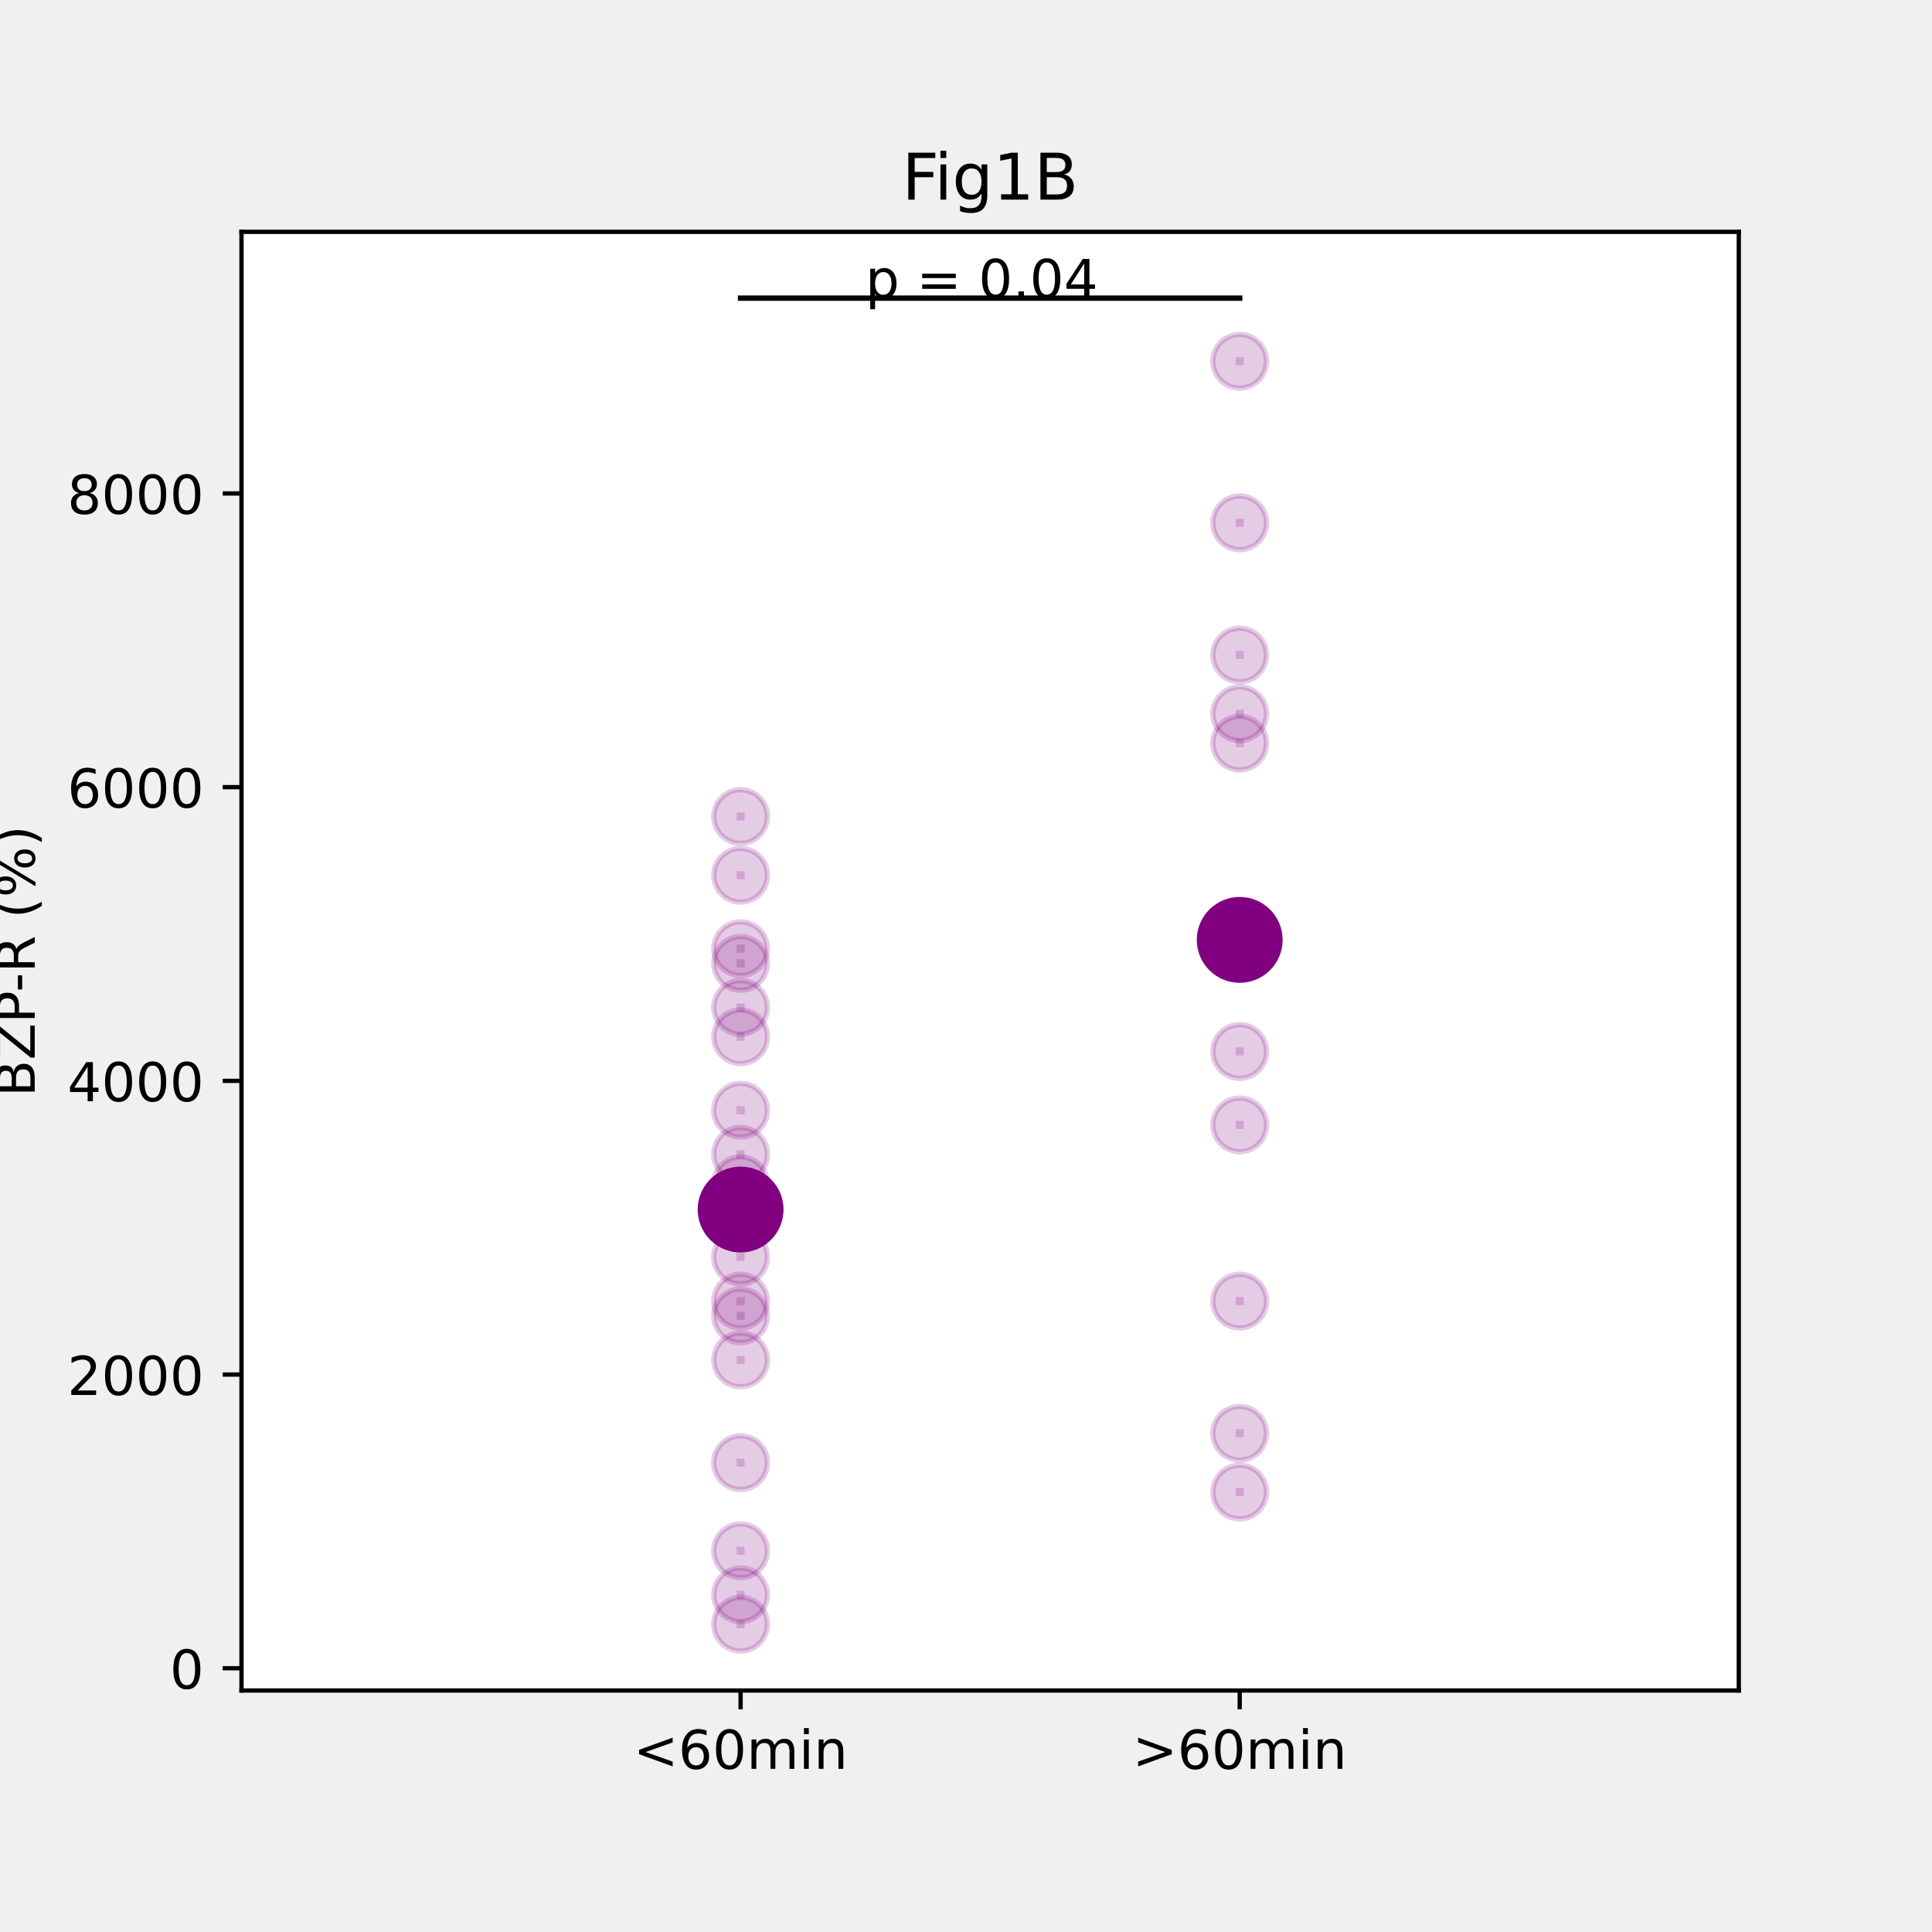
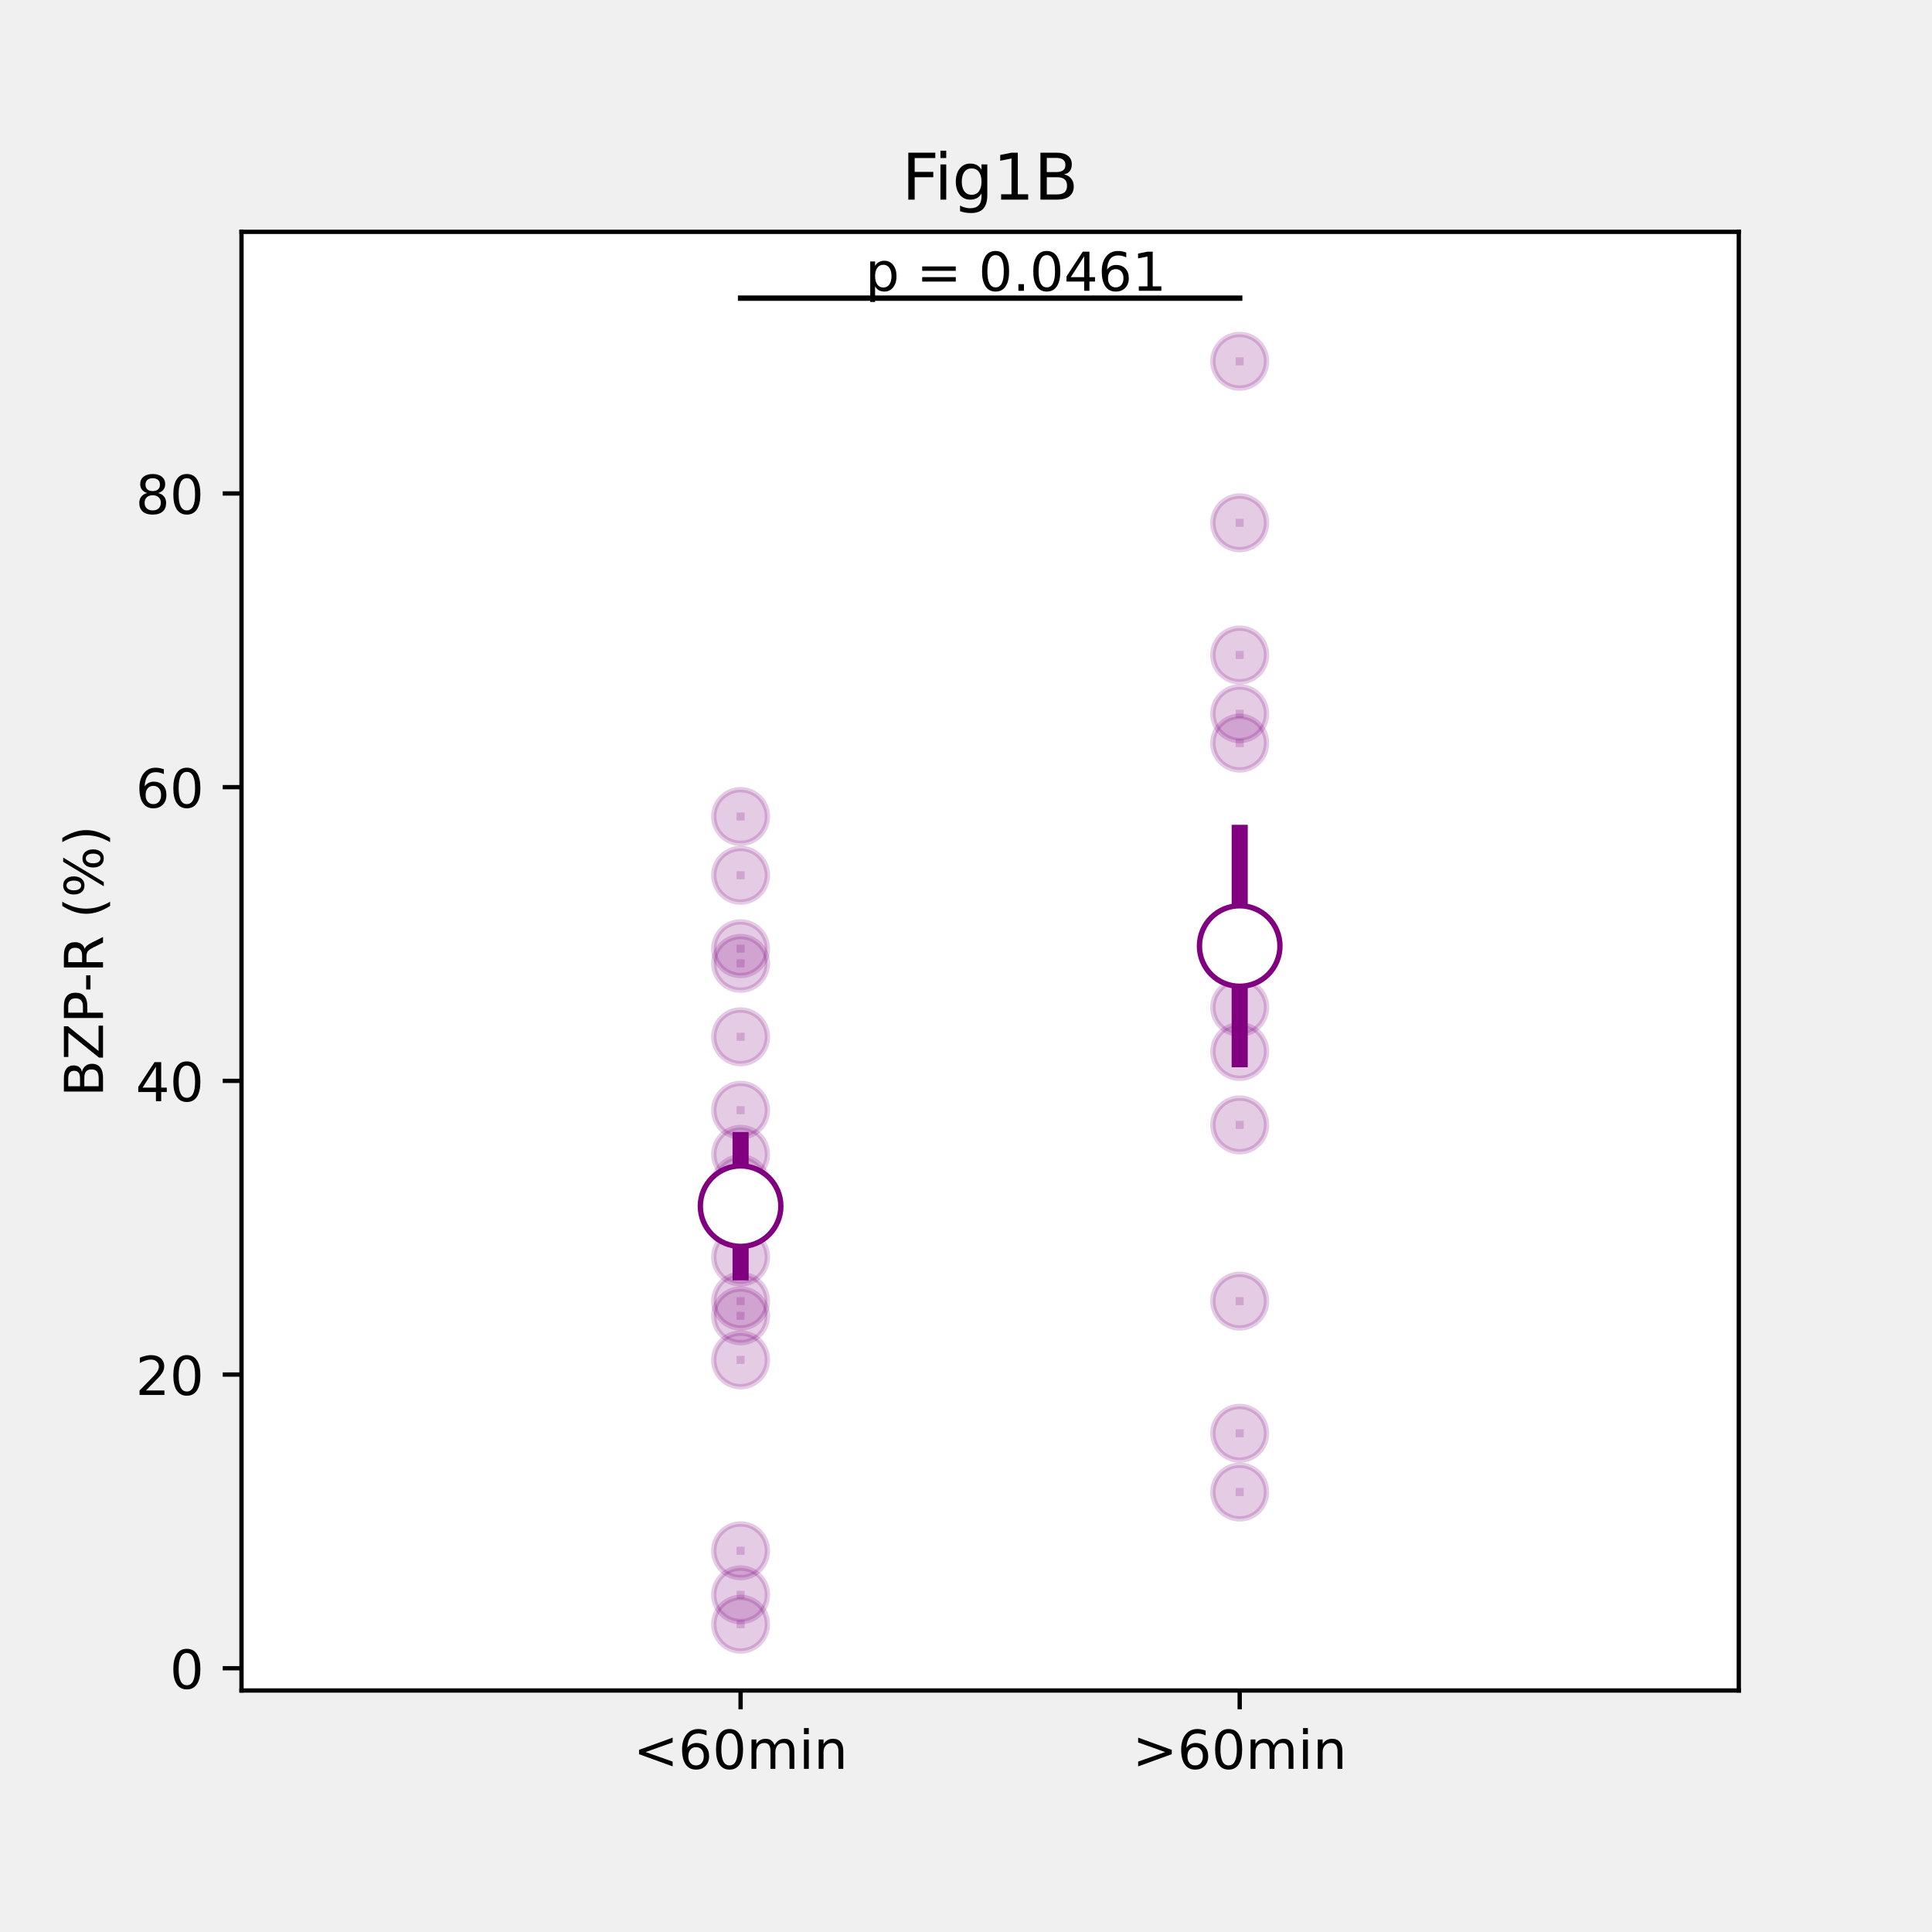
<svg xmlns="http://www.w3.org/2000/svg" xmlns:xlink="http://www.w3.org/1999/xlink" height="360pt" version="1.1" viewBox="0 0 360 360" width="360pt">
  <defs>
    <style type="text/css">*{stroke-linecap:butt;stroke-linejoin:round;}</style>
  </defs>
  <g id="figure_1">
    <g id="patch_1">
      <path d="M 0 360  L 360 360  L 360 0  L 0 0  z " style="fill:none;" />
    </g>
    <g id="axes_1">
      <g id="patch_2">
        <path d="M 45 315  L 324 315  L 324 43.2  L 45 43.2  z " style="fill:#ffffff;" />
      </g>
      <g id="matplotlib.axis_1">
        <g id="xtick_1">
          <g id="line2d_1">
            <defs>
-               <path d="M 0 0  L 0 3.5  " id="m03940501b2" style="stroke:#000000;stroke-width:0.8;" />
+               <path d="M 0 0  L 0 3.5  " id="me76a0a1911" style="stroke:#000000;stroke-width:0.8;" />
            </defs>
            <g>
-               <use style="stroke:#000000;stroke-width:0.8;" x="138" xlink:href="#m03940501b2" y="315" />
+               <use style="stroke:#000000;stroke-width:0.8;" x="138" xlink:href="#me76a0a1911" y="315" />
            </g>
          </g>
          <g id="text_1">
            <g transform="translate(118.0195 329.5984)scale(0.1 -0.1)">
              <defs>
                <path d="M 4684 3150  L 1459 2003  L 4684 863  L 4684 294  L 678 1747  L 678 2266  L 4684 3719  L 4684 3150  z " id="DejaVuSans-3c" transform="scale(0.015625)" />
                <path d="M 2113 2584  Q 1688 2584 1439 2293  Q 1191 2003 1191 1497  Q 1191 994 1439 701  Q 1688 409 2113 409  Q 2538 409 2786 701  Q 3034 994 3034 1497  Q 3034 2003 2786 2293  Q 2538 2584 2113 2584  z M 3366 4563  L 3366 3988  Q 3128 4100 2886 4159  Q 2644 4219 2406 4219  Q 1781 4219 1451 3797  Q 1122 3375 1075 2522  Q 1259 2794 1537 2939  Q 1816 3084 2150 3084  Q 2853 3084 3261 2657  Q 3669 2231 3669 1497  Q 3669 778 3244 343  Q 2819 -91 2113 -91  Q 1303 -91 875 529  Q 447 1150 447 2328  Q 447 3434 972 4092  Q 1497 4750 2381 4750  Q 2619 4750 2861 4703  Q 3103 4656 3366 4563  z " id="DejaVuSans-36" transform="scale(0.015625)" />
                <path d="M 2034 4250  Q 1547 4250 1301 3770  Q 1056 3291 1056 2328  Q 1056 1369 1301 889  Q 1547 409 2034 409  Q 2525 409 2770 889  Q 3016 1369 3016 2328  Q 3016 3291 2770 3770  Q 2525 4250 2034 4250  z M 2034 4750  Q 2819 4750 3233 4129  Q 3647 3509 3647 2328  Q 3647 1150 3233 529  Q 2819 -91 2034 -91  Q 1250 -91 836 529  Q 422 1150 422 2328  Q 422 3509 836 4129  Q 1250 4750 2034 4750  z " id="DejaVuSans-30" transform="scale(0.015625)" />
                <path d="M 3328 2828  Q 3544 3216 3844 3400  Q 4144 3584 4550 3584  Q 5097 3584 5394 3201  Q 5691 2819 5691 2113  L 5691 0  L 5113 0  L 5113 2094  Q 5113 2597 4934 2840  Q 4756 3084 4391 3084  Q 3944 3084 3684 2787  Q 3425 2491 3425 1978  L 3425 0  L 2847 0  L 2847 2094  Q 2847 2600 2669 2842  Q 2491 3084 2119 3084  Q 1678 3084 1418 2786  Q 1159 2488 1159 1978  L 1159 0  L 581 0  L 581 3500  L 1159 3500  L 1159 2956  Q 1356 3278 1631 3431  Q 1906 3584 2284 3584  Q 2666 3584 2933 3390  Q 3200 3197 3328 2828  z " id="DejaVuSans-6d" transform="scale(0.015625)" />
                <path d="M 603 3500  L 1178 3500  L 1178 0  L 603 0  L 603 3500  z M 603 4863  L 1178 4863  L 1178 4134  L 603 4134  L 603 4863  z " id="DejaVuSans-69" transform="scale(0.015625)" />
                <path d="M 3513 2113  L 3513 0  L 2938 0  L 2938 2094  Q 2938 2591 2744 2837  Q 2550 3084 2163 3084  Q 1697 3084 1428 2787  Q 1159 2491 1159 1978  L 1159 0  L 581 0  L 581 3500  L 1159 3500  L 1159 2956  Q 1366 3272 1645 3428  Q 1925 3584 2291 3584  Q 2894 3584 3203 3211  Q 3513 2838 3513 2113  z " id="DejaVuSans-6e" transform="scale(0.015625)" />
              </defs>
              <use xlink:href="#DejaVuSans-3c" />
              <use x="83.789" xlink:href="#DejaVuSans-36" />
              <use x="147.412" xlink:href="#DejaVuSans-30" />
              <use x="211.035" xlink:href="#DejaVuSans-6d" />
              <use x="308.447" xlink:href="#DejaVuSans-69" />
              <use x="336.23" xlink:href="#DejaVuSans-6e" />
            </g>
          </g>
        </g>
        <g id="xtick_2">
          <g id="line2d_2">
            <g>
-               <use style="stroke:#000000;stroke-width:0.8;" x="231" xlink:href="#m03940501b2" y="315" />
+               <use style="stroke:#000000;stroke-width:0.8;" x="231" xlink:href="#me76a0a1911" y="315" />
            </g>
          </g>
          <g id="text_2">
            <g transform="translate(211.0195 329.5984)scale(0.1 -0.1)">
              <defs>
                <path d="M 678 3150  L 678 3719  L 4684 2266  L 4684 1747  L 678 294  L 678 863  L 3897 2003  L 678 3150  z " id="DejaVuSans-3e" transform="scale(0.015625)" />
              </defs>
              <use xlink:href="#DejaVuSans-3e" />
              <use x="83.789" xlink:href="#DejaVuSans-36" />
              <use x="147.412" xlink:href="#DejaVuSans-30" />
              <use x="211.035" xlink:href="#DejaVuSans-6d" />
              <use x="308.447" xlink:href="#DejaVuSans-69" />
              <use x="336.23" xlink:href="#DejaVuSans-6e" />
            </g>
          </g>
        </g>
      </g>
      <g id="matplotlib.axis_2">
        <g id="ytick_1">
          <g id="line2d_3">
            <defs>
-               <path d="M 0 0  L -3.5 0  " id="m032f481668" style="stroke:#000000;stroke-width:0.8;" />
+               <path d="M 0 0  L -3.5 0  " id="m76a8415fa6" style="stroke:#000000;stroke-width:0.8;" />
            </defs>
            <g>
-               <use style="stroke:#000000;stroke-width:0.8;" x="45" xlink:href="#m032f481668" y="310.854" />
+               <use style="stroke:#000000;stroke-width:0.8;" x="45" xlink:href="#m76a8415fa6" y="310.854" />
            </g>
          </g>
          <g id="text_3">
            <g transform="translate(31.6375 314.6537)scale(0.1 -0.1)">
              <use xlink:href="#DejaVuSans-30" />
            </g>
          </g>
        </g>
        <g id="ytick_2">
          <g id="line2d_4">
            <g>
-               <use style="stroke:#000000;stroke-width:0.8;" x="45" xlink:href="#m032f481668" y="256.128" />
+               <use style="stroke:#000000;stroke-width:0.8;" x="45" xlink:href="#m76a8415fa6" y="256.128" />
            </g>
          </g>
          <g id="text_4">
-             <g transform="translate(12.55 259.927)scale(0.1 -0.1)">
+             <g transform="translate(25.275 259.927)scale(0.1 -0.1)">
              <defs>
                <path d="M 1228 531  L 3431 531  L 3431 0  L 469 0  L 469 531  Q 828 903 1448 1529  Q 2069 2156 2228 2338  Q 2531 2678 2651 2914  Q 2772 3150 2772 3378  Q 2772 3750 2511 3984  Q 2250 4219 1831 4219  Q 1534 4219 1204 4116  Q 875 4013 500 3803  L 500 4441  Q 881 4594 1212 4672  Q 1544 4750 1819 4750  Q 2544 4750 2975 4387  Q 3406 4025 3406 3419  Q 3406 3131 3298 2873  Q 3191 2616 2906 2266  Q 2828 2175 2409 1742  Q 1991 1309 1228 531  z " id="DejaVuSans-32" transform="scale(0.015625)" />
              </defs>
              <use xlink:href="#DejaVuSans-32" />
              <use x="63.623" xlink:href="#DejaVuSans-30" />
-               <use x="127.246" xlink:href="#DejaVuSans-30" />
-               <use x="190.869" xlink:href="#DejaVuSans-30" />
            </g>
          </g>
        </g>
        <g id="ytick_3">
          <g id="line2d_5">
            <g>
-               <use style="stroke:#000000;stroke-width:0.8;" x="45" xlink:href="#m032f481668" y="201.401" />
+               <use style="stroke:#000000;stroke-width:0.8;" x="45" xlink:href="#m76a8415fa6" y="201.401" />
            </g>
          </g>
          <g id="text_5">
-             <g transform="translate(12.55 205.2003)scale(0.1 -0.1)">
+             <g transform="translate(25.275 205.2003)scale(0.1 -0.1)">
              <defs>
                <path d="M 2419 4116  L 825 1625  L 2419 1625  L 2419 4116  z M 2253 4666  L 3047 4666  L 3047 1625  L 3713 1625  L 3713 1100  L 3047 1100  L 3047 0  L 2419 0  L 2419 1100  L 313 1100  L 313 1709  L 2253 4666  z " id="DejaVuSans-34" transform="scale(0.015625)" />
              </defs>
              <use xlink:href="#DejaVuSans-34" />
              <use x="63.623" xlink:href="#DejaVuSans-30" />
-               <use x="127.246" xlink:href="#DejaVuSans-30" />
-               <use x="190.869" xlink:href="#DejaVuSans-30" />
            </g>
          </g>
        </g>
        <g id="ytick_4">
          <g id="line2d_6">
            <g>
-               <use style="stroke:#000000;stroke-width:0.8;" x="45" xlink:href="#m032f481668" y="146.674" />
+               <use style="stroke:#000000;stroke-width:0.8;" x="45" xlink:href="#m76a8415fa6" y="146.674" />
            </g>
          </g>
          <g id="text_6">
-             <g transform="translate(12.55 150.4737)scale(0.1 -0.1)">
+             <g transform="translate(25.275 150.4737)scale(0.1 -0.1)">
              <use xlink:href="#DejaVuSans-36" />
              <use x="63.623" xlink:href="#DejaVuSans-30" />
-               <use x="127.246" xlink:href="#DejaVuSans-30" />
-               <use x="190.869" xlink:href="#DejaVuSans-30" />
            </g>
          </g>
        </g>
        <g id="ytick_5">
          <g id="line2d_7">
            <g>
-               <use style="stroke:#000000;stroke-width:0.8;" x="45" xlink:href="#m032f481668" y="91.948" />
+               <use style="stroke:#000000;stroke-width:0.8;" x="45" xlink:href="#m76a8415fa6" y="91.948" />
            </g>
          </g>
          <g id="text_7">
-             <g transform="translate(12.55 95.747)scale(0.1 -0.1)">
+             <g transform="translate(25.275 95.747)scale(0.1 -0.1)">
              <defs>
                <path d="M 2034 2216  Q 1584 2216 1326 1975  Q 1069 1734 1069 1313  Q 1069 891 1326 650  Q 1584 409 2034 409  Q 2484 409 2743 651  Q 3003 894 3003 1313  Q 3003 1734 2745 1975  Q 2488 2216 2034 2216  z M 1403 2484  Q 997 2584 770 2862  Q 544 3141 544 3541  Q 544 4100 942 4425  Q 1341 4750 2034 4750  Q 2731 4750 3128 4425  Q 3525 4100 3525 3541  Q 3525 3141 3298 2862  Q 3072 2584 2669 2484  Q 3125 2378 3379 2068  Q 3634 1759 3634 1313  Q 3634 634 3220 271  Q 2806 -91 2034 -91  Q 1263 -91 848 271  Q 434 634 434 1313  Q 434 1759 690 2068  Q 947 2378 1403 2484  z M 1172 3481  Q 1172 3119 1398 2916  Q 1625 2713 2034 2713  Q 2441 2713 2670 2916  Q 2900 3119 2900 3481  Q 2900 3844 2670 4047  Q 2441 4250 2034 4250  Q 1625 4250 1398 4047  Q 1172 3844 1172 3481  z " id="DejaVuSans-38" transform="scale(0.015625)" />
              </defs>
              <use xlink:href="#DejaVuSans-38" />
              <use x="63.623" xlink:href="#DejaVuSans-30" />
-               <use x="127.246" xlink:href="#DejaVuSans-30" />
-               <use x="190.869" xlink:href="#DejaVuSans-30" />
            </g>
          </g>
        </g>
        <g id="text_8">
-           <g transform="translate(6.470312 204.3773)rotate(-90)scale(0.1 -0.1)">
+           <g transform="translate(19.19531 204.3773)rotate(-90)scale(0.1 -0.1)">
            <defs>
              <path d="M 1259 2228  L 1259 519  L 2272 519  Q 2781 519 3026 730  Q 3272 941 3272 1375  Q 3272 1813 3026 2020  Q 2781 2228 2272 2228  L 1259 2228  z M 1259 4147  L 1259 2741  L 2194 2741  Q 2656 2741 2882 2914  Q 3109 3088 3109 3444  Q 3109 3797 2882 3972  Q 2656 4147 2194 4147  L 1259 4147  z M 628 4666  L 2241 4666  Q 2963 4666 3353 4366  Q 3744 4066 3744 3513  Q 3744 3084 3544 2831  Q 3344 2578 2956 2516  Q 3422 2416 3680 2098  Q 3938 1781 3938 1306  Q 3938 681 3513 340  Q 3088 0 2303 0  L 628 0  L 628 4666  z " id="DejaVuSans-42" transform="scale(0.015625)" />
              <path d="M 359 4666  L 4025 4666  L 4025 4184  L 1075 531  L 4097 531  L 4097 0  L 288 0  L 288 481  L 3238 4134  L 359 4134  L 359 4666  z " id="DejaVuSans-5a" transform="scale(0.015625)" />
              <path d="M 1259 4147  L 1259 2394  L 2053 2394  Q 2494 2394 2734 2622  Q 2975 2850 2975 3272  Q 2975 3691 2734 3919  Q 2494 4147 2053 4147  L 1259 4147  z M 628 4666  L 2053 4666  Q 2838 4666 3239 4311  Q 3641 3956 3641 3272  Q 3641 2581 3239 2228  Q 2838 1875 2053 1875  L 1259 1875  L 1259 0  L 628 0  L 628 4666  z " id="DejaVuSans-50" transform="scale(0.015625)" />
              <path d="M 313 2009  L 1997 2009  L 1997 1497  L 313 1497  L 313 2009  z " id="DejaVuSans-2d" transform="scale(0.015625)" />
              <path d="M 2841 2188  Q 3044 2119 3236 1894  Q 3428 1669 3622 1275  L 4263 0  L 3584 0  L 2988 1197  Q 2756 1666 2539 1819  Q 2322 1972 1947 1972  L 1259 1972  L 1259 0  L 628 0  L 628 4666  L 2053 4666  Q 2853 4666 3247 4331  Q 3641 3997 3641 3322  Q 3641 2881 3436 2590  Q 3231 2300 2841 2188  z M 1259 4147  L 1259 2491  L 2053 2491  Q 2509 2491 2742 2702  Q 2975 2913 2975 3322  Q 2975 3731 2742 3939  Q 2509 4147 2053 4147  L 1259 4147  z " id="DejaVuSans-52" transform="scale(0.015625)" />
              <path id="DejaVuSans-20" transform="scale(0.015625)" />
              <path d="M 1984 4856  Q 1566 4138 1362 3434  Q 1159 2731 1159 2009  Q 1159 1288 1364 580  Q 1569 -128 1984 -844  L 1484 -844  Q 1016 -109 783 600  Q 550 1309 550 2009  Q 550 2706 781 3412  Q 1013 4119 1484 4856  L 1984 4856  z " id="DejaVuSans-28" transform="scale(0.015625)" />
              <path d="M 4653 2053  Q 4381 2053 4226 1822  Q 4072 1591 4072 1178  Q 4072 772 4226 539  Q 4381 306 4653 306  Q 4919 306 5073 539  Q 5228 772 5228 1178  Q 5228 1588 5073 1820  Q 4919 2053 4653 2053  z M 4653 2450  Q 5147 2450 5437 2106  Q 5728 1763 5728 1178  Q 5728 594 5436 251  Q 5144 -91 4653 -91  Q 4153 -91 3862 251  Q 3572 594 3572 1178  Q 3572 1766 3864 2108  Q 4156 2450 4653 2450  z M 1428 4353  Q 1159 4353 1004 4120  Q 850 3888 850 3481  Q 850 3069 1003 2837  Q 1156 2606 1428 2606  Q 1700 2606 1854 2837  Q 2009 3069 2009 3481  Q 2009 3884 1853 4118  Q 1697 4353 1428 4353  z M 4250 4750  L 4750 4750  L 1831 -91  L 1331 -91  L 4250 4750  z M 1428 4750  Q 1922 4750 2215 4408  Q 2509 4066 2509 3481  Q 2509 2891 2217 2550  Q 1925 2209 1428 2209  Q 931 2209 642 2551  Q 353 2894 353 3481  Q 353 4063 643 4406  Q 934 4750 1428 4750  z " id="DejaVuSans-25" transform="scale(0.015625)" />
              <path d="M 513 4856  L 1013 4856  Q 1481 4119 1714 3412  Q 1947 2706 1947 2009  Q 1947 1309 1714 600  Q 1481 -109 1013 -844  L 513 -844  Q 928 -128 1133 580  Q 1338 1288 1338 2009  Q 1338 2731 1133 3434  Q 928 4138 513 4856  z " id="DejaVuSans-29" transform="scale(0.015625)" />
            </defs>
            <use xlink:href="#DejaVuSans-42" />
            <use x="68.604" xlink:href="#DejaVuSans-5a" />
            <use x="137.109" xlink:href="#DejaVuSans-50" />
            <use x="195.162" xlink:href="#DejaVuSans-2d" />
            <use x="231.246" xlink:href="#DejaVuSans-52" />
            <use x="300.729" xlink:href="#DejaVuSans-20" />
            <use x="332.516" xlink:href="#DejaVuSans-28" />
            <use x="371.529" xlink:href="#DejaVuSans-25" />
            <use x="466.549" xlink:href="#DejaVuSans-29" />
          </g>
        </g>
      </g>
      <g id="line2d_8">
-         <path clip-path="url(#p5ac09c4c71)" d="M 138 179.51  " style="fill:none;stroke:#800080;stroke-linecap:square;stroke-opacity:0.2;stroke-width:1.5;" />
+         <path clip-path="url(#p8885d9c5eb)" d="M 138 179.51  " style="fill:none;stroke:#800080;stroke-linecap:square;stroke-opacity:0.2;stroke-width:1.5;" />
        <defs>
-           <path d="M 0 5  C 1.326 5 2.598 4.473 3.536 3.536  C 4.473 2.598 5 1.326 5 0  C 5 -1.326 4.473 -2.598 3.536 -3.536  C 2.598 -4.473 1.326 -5 0 -5  C -1.326 -5 -2.598 -4.473 -3.536 -3.536  C -4.473 -2.598 -5 -1.326 -5 0  C -5 1.326 -4.473 2.598 -3.536 3.536  C -2.598 4.473 -1.326 5 0 5  z " id="m188988a88e" style="stroke:#800080;stroke-opacity:0.2;" />
+           <path d="M 0 5  C 1.326 5 2.598 4.473 3.536 3.536  C 4.473 2.598 5 1.326 5 0  C 5 -1.326 4.473 -2.598 3.536 -3.536  C 2.598 -4.473 1.326 -5 0 -5  C -1.326 -5 -2.598 -4.473 -3.536 -3.536  C -4.473 -2.598 -5 -1.326 -5 0  C -5 1.326 -4.473 2.598 -3.536 3.536  C -2.598 4.473 -1.326 5 0 5  z " id="m4eb7e1f169" style="stroke:#800080;stroke-opacity:0.2;" />
        </defs>
-         <g clip-path="url(#p5ac09c4c71)">
-           <use style="fill:#800080;fill-opacity:0.2;stroke:#800080;stroke-opacity:0.2;" x="138" xlink:href="#m188988a88e" y="179.51" />
+         <g clip-path="url(#p8885d9c5eb)">
+           <use style="fill:#800080;fill-opacity:0.2;stroke:#800080;stroke-opacity:0.2;" x="138" xlink:href="#m4eb7e1f169" y="179.51" />
        </g>
      </g>
      <g id="line2d_9">
-         <path clip-path="url(#p5ac09c4c71)" d="M 138 234.237  " style="fill:none;stroke:#800080;stroke-linecap:square;stroke-opacity:0.2;stroke-width:1.5;" />
-         <g clip-path="url(#p5ac09c4c71)">
-           <use style="fill:#800080;fill-opacity:0.2;stroke:#800080;stroke-opacity:0.2;" x="138" xlink:href="#m188988a88e" y="234.237" />
+         <path clip-path="url(#p8885d9c5eb)" d="M 138 234.237  " style="fill:none;stroke:#800080;stroke-linecap:square;stroke-opacity:0.2;stroke-width:1.5;" />
+         <g clip-path="url(#p8885d9c5eb)">
+           <use style="fill:#800080;fill-opacity:0.2;stroke:#800080;stroke-opacity:0.2;" x="138" xlink:href="#m4eb7e1f169" y="234.237" />
        </g>
      </g>
      <g id="line2d_10">
-         <path clip-path="url(#p5ac09c4c71)" d="M 138 302.645  " style="fill:none;stroke:#800080;stroke-linecap:square;stroke-opacity:0.2;stroke-width:1.5;" />
-         <g clip-path="url(#p5ac09c4c71)">
-           <use style="fill:#800080;fill-opacity:0.2;stroke:#800080;stroke-opacity:0.2;" x="138" xlink:href="#m188988a88e" y="302.645" />
+         <path clip-path="url(#p8885d9c5eb)" d="M 138 302.645  " style="fill:none;stroke:#800080;stroke-linecap:square;stroke-opacity:0.2;stroke-width:1.5;" />
+         <g clip-path="url(#p8885d9c5eb)">
+           <use style="fill:#800080;fill-opacity:0.2;stroke:#800080;stroke-opacity:0.2;" x="138" xlink:href="#m4eb7e1f169" y="302.645" />
        </g>
      </g>
      <g id="line2d_11">
-         <path clip-path="url(#p5ac09c4c71)" d="M 138 193.192  " style="fill:none;stroke:#800080;stroke-linecap:square;stroke-opacity:0.2;stroke-width:1.5;" />
-         <g clip-path="url(#p5ac09c4c71)">
-           <use style="fill:#800080;fill-opacity:0.2;stroke:#800080;stroke-opacity:0.2;" x="138" xlink:href="#m188988a88e" y="193.192" />
+         <path clip-path="url(#p8885d9c5eb)" d="M 138 193.192  " style="fill:none;stroke:#800080;stroke-linecap:square;stroke-opacity:0.2;stroke-width:1.5;" />
+         <g clip-path="url(#p8885d9c5eb)">
+           <use style="fill:#800080;fill-opacity:0.2;stroke:#800080;stroke-opacity:0.2;" x="138" xlink:href="#m4eb7e1f169" y="193.192" />
        </g>
      </g>
      <g id="line2d_12">
-         <path clip-path="url(#p5ac09c4c71)" d="M 138 163.092  " style="fill:none;stroke:#800080;stroke-linecap:square;stroke-opacity:0.2;stroke-width:1.5;" />
-         <g clip-path="url(#p5ac09c4c71)">
-           <use style="fill:#800080;fill-opacity:0.2;stroke:#800080;stroke-opacity:0.2;" x="138" xlink:href="#m188988a88e" y="163.092" />
+         <path clip-path="url(#p8885d9c5eb)" d="M 138 163.092  " style="fill:none;stroke:#800080;stroke-linecap:square;stroke-opacity:0.2;stroke-width:1.5;" />
+         <g clip-path="url(#p8885d9c5eb)">
+           <use style="fill:#800080;fill-opacity:0.2;stroke:#800080;stroke-opacity:0.2;" x="138" xlink:href="#m4eb7e1f169" y="163.092" />
        </g>
      </g>
      <g id="line2d_13">
-         <path clip-path="url(#p5ac09c4c71)" d="M 138 245.182  " style="fill:none;stroke:#800080;stroke-linecap:square;stroke-opacity:0.2;stroke-width:1.5;" />
-         <g clip-path="url(#p5ac09c4c71)">
-           <use style="fill:#800080;fill-opacity:0.2;stroke:#800080;stroke-opacity:0.2;" x="138" xlink:href="#m188988a88e" y="245.182" />
+         <path clip-path="url(#p8885d9c5eb)" d="M 138 245.182  " style="fill:none;stroke:#800080;stroke-linecap:square;stroke-opacity:0.2;stroke-width:1.5;" />
+         <g clip-path="url(#p8885d9c5eb)">
+           <use style="fill:#800080;fill-opacity:0.2;stroke:#800080;stroke-opacity:0.2;" x="138" xlink:href="#m4eb7e1f169" y="245.182" />
        </g>
      </g>
      <g id="line2d_14">
-         <path clip-path="url(#p5ac09c4c71)" d="M 138 272.546  " style="fill:none;stroke:#800080;stroke-linecap:square;stroke-opacity:0.2;stroke-width:1.5;" />
-         <g clip-path="url(#p5ac09c4c71)">
-           <use style="fill:#800080;fill-opacity:0.2;stroke:#800080;stroke-opacity:0.2;" x="138" xlink:href="#m188988a88e" y="272.546" />
+         <path clip-path="url(#p8885d9c5eb)" d="M 138 206.874  " style="fill:none;stroke:#800080;stroke-linecap:square;stroke-opacity:0.2;stroke-width:1.5;" />
+         <g clip-path="url(#p8885d9c5eb)">
+           <use style="fill:#800080;fill-opacity:0.2;stroke:#800080;stroke-opacity:0.2;" x="138" xlink:href="#m4eb7e1f169" y="206.874" />
        </g>
      </g>
      <g id="line2d_15">
-         <path clip-path="url(#p5ac09c4c71)" d="M 138 206.874  " style="fill:none;stroke:#800080;stroke-linecap:square;stroke-opacity:0.2;stroke-width:1.5;" />
-         <g clip-path="url(#p5ac09c4c71)">
-           <use style="fill:#800080;fill-opacity:0.2;stroke:#800080;stroke-opacity:0.2;" x="138" xlink:href="#m188988a88e" y="206.874" />
+         <path clip-path="url(#p8885d9c5eb)" d="M 138 215.083  " style="fill:none;stroke:#800080;stroke-linecap:square;stroke-opacity:0.2;stroke-width:1.5;" />
+         <g clip-path="url(#p8885d9c5eb)">
+           <use style="fill:#800080;fill-opacity:0.2;stroke:#800080;stroke-opacity:0.2;" x="138" xlink:href="#m4eb7e1f169" y="215.083" />
        </g>
      </g>
      <g id="line2d_16">
-         <path clip-path="url(#p5ac09c4c71)" d="M 138 215.083  " style="fill:none;stroke:#800080;stroke-linecap:square;stroke-opacity:0.2;stroke-width:1.5;" />
-         <g clip-path="url(#p5ac09c4c71)">
-           <use style="fill:#800080;fill-opacity:0.2;stroke:#800080;stroke-opacity:0.2;" x="138" xlink:href="#m188988a88e" y="215.083" />
+         <path clip-path="url(#p8885d9c5eb)" d="M 138 152.147  " style="fill:none;stroke:#800080;stroke-linecap:square;stroke-opacity:0.2;stroke-width:1.5;" />
+         <g clip-path="url(#p8885d9c5eb)">
+           <use style="fill:#800080;fill-opacity:0.2;stroke:#800080;stroke-opacity:0.2;" x="138" xlink:href="#m4eb7e1f169" y="152.147" />
        </g>
      </g>
      <g id="line2d_17">
-         <path clip-path="url(#p5ac09c4c71)" d="M 138 152.147  " style="fill:none;stroke:#800080;stroke-linecap:square;stroke-opacity:0.2;stroke-width:1.5;" />
-         <g clip-path="url(#p5ac09c4c71)">
-           <use style="fill:#800080;fill-opacity:0.2;stroke:#800080;stroke-opacity:0.2;" x="138" xlink:href="#m188988a88e" y="152.147" />
+         <path clip-path="url(#p8885d9c5eb)" d="M 138 242.446  " style="fill:none;stroke:#800080;stroke-linecap:square;stroke-opacity:0.2;stroke-width:1.5;" />
+         <g clip-path="url(#p8885d9c5eb)">
+           <use style="fill:#800080;fill-opacity:0.2;stroke:#800080;stroke-opacity:0.2;" x="138" xlink:href="#m4eb7e1f169" y="242.446" />
        </g>
      </g>
      <g id="line2d_18">
-         <path clip-path="url(#p5ac09c4c71)" d="M 138 242.446  " style="fill:none;stroke:#800080;stroke-linecap:square;stroke-opacity:0.2;stroke-width:1.5;" />
-         <g clip-path="url(#p5ac09c4c71)">
-           <use style="fill:#800080;fill-opacity:0.2;stroke:#800080;stroke-opacity:0.2;" x="138" xlink:href="#m188988a88e" y="242.446" />
+         <path clip-path="url(#p8885d9c5eb)" d="M 138 176.774  " style="fill:none;stroke:#800080;stroke-linecap:square;stroke-opacity:0.2;stroke-width:1.5;" />
+         <g clip-path="url(#p8885d9c5eb)">
+           <use style="fill:#800080;fill-opacity:0.2;stroke:#800080;stroke-opacity:0.2;" x="138" xlink:href="#m4eb7e1f169" y="176.774" />
        </g>
      </g>
      <g id="line2d_19">
-         <path clip-path="url(#p5ac09c4c71)" d="M 138 176.774  " style="fill:none;stroke:#800080;stroke-linecap:square;stroke-opacity:0.2;stroke-width:1.5;" />
-         <g clip-path="url(#p5ac09c4c71)">
-           <use style="fill:#800080;fill-opacity:0.2;stroke:#800080;stroke-opacity:0.2;" x="138" xlink:href="#m188988a88e" y="176.774" />
+         <path clip-path="url(#p8885d9c5eb)" d="M 138 297.173  " style="fill:none;stroke:#800080;stroke-linecap:square;stroke-opacity:0.2;stroke-width:1.5;" />
+         <g clip-path="url(#p8885d9c5eb)">
+           <use style="fill:#800080;fill-opacity:0.2;stroke:#800080;stroke-opacity:0.2;" x="138" xlink:href="#m4eb7e1f169" y="297.173" />
        </g>
      </g>
      <g id="line2d_20">
-         <path clip-path="url(#p5ac09c4c71)" d="M 138 187.719  " style="fill:none;stroke:#800080;stroke-linecap:square;stroke-opacity:0.2;stroke-width:1.5;" />
-         <g clip-path="url(#p5ac09c4c71)">
-           <use style="fill:#800080;fill-opacity:0.2;stroke:#800080;stroke-opacity:0.2;" x="138" xlink:href="#m188988a88e" y="187.719" />
+         <path clip-path="url(#p8885d9c5eb)" d="M 138 220.555  " style="fill:none;stroke:#800080;stroke-linecap:square;stroke-opacity:0.2;stroke-width:1.5;" />
+         <g clip-path="url(#p8885d9c5eb)">
+           <use style="fill:#800080;fill-opacity:0.2;stroke:#800080;stroke-opacity:0.2;" x="138" xlink:href="#m4eb7e1f169" y="220.555" />
        </g>
      </g>
      <g id="line2d_21">
-         <path clip-path="url(#p5ac09c4c71)" d="M 138 297.173  " style="fill:none;stroke:#800080;stroke-linecap:square;stroke-opacity:0.2;stroke-width:1.5;" />
-         <g clip-path="url(#p5ac09c4c71)">
-           <use style="fill:#800080;fill-opacity:0.2;stroke:#800080;stroke-opacity:0.2;" x="138" xlink:href="#m188988a88e" y="297.173" />
+         <path clip-path="url(#p8885d9c5eb)" d="M 138 288.964  " style="fill:none;stroke:#800080;stroke-linecap:square;stroke-opacity:0.2;stroke-width:1.5;" />
+         <g clip-path="url(#p8885d9c5eb)">
+           <use style="fill:#800080;fill-opacity:0.2;stroke:#800080;stroke-opacity:0.2;" x="138" xlink:href="#m4eb7e1f169" y="288.964" />
        </g>
      </g>
      <g id="line2d_22">
-         <path clip-path="url(#p5ac09c4c71)" d="M 138 220.555  " style="fill:none;stroke:#800080;stroke-linecap:square;stroke-opacity:0.2;stroke-width:1.5;" />
-         <g clip-path="url(#p5ac09c4c71)">
-           <use style="fill:#800080;fill-opacity:0.2;stroke:#800080;stroke-opacity:0.2;" x="138" xlink:href="#m188988a88e" y="220.555" />
+         <path clip-path="url(#p8885d9c5eb)" d="M 138 253.391  " style="fill:none;stroke:#800080;stroke-linecap:square;stroke-opacity:0.2;stroke-width:1.5;" />
+         <g clip-path="url(#p8885d9c5eb)">
+           <use style="fill:#800080;fill-opacity:0.2;stroke:#800080;stroke-opacity:0.2;" x="138" xlink:href="#m4eb7e1f169" y="253.391" />
        </g>
      </g>
      <g id="line2d_23">
-         <path clip-path="url(#p5ac09c4c71)" d="M 138 288.964  " style="fill:none;stroke:#800080;stroke-linecap:square;stroke-opacity:0.2;stroke-width:1.5;" />
-         <g clip-path="url(#p5ac09c4c71)">
-           <use style="fill:#800080;fill-opacity:0.2;stroke:#800080;stroke-opacity:0.2;" x="138" xlink:href="#m188988a88e" y="288.964" />
+         <path clip-path="url(#p8885d9c5eb)" d="M 231 132.993  " style="fill:none;stroke:#800080;stroke-linecap:square;stroke-opacity:0.2;stroke-width:1.5;" />
+         <g clip-path="url(#p8885d9c5eb)">
+           <use style="fill:#800080;fill-opacity:0.2;stroke:#800080;stroke-opacity:0.2;" x="231" xlink:href="#m4eb7e1f169" y="132.993" />
        </g>
      </g>
      <g id="line2d_24">
-         <path clip-path="url(#p5ac09c4c71)" d="M 138 253.391  " style="fill:none;stroke:#800080;stroke-linecap:square;stroke-opacity:0.2;stroke-width:1.5;" />
-         <g clip-path="url(#p5ac09c4c71)">
-           <use style="fill:#800080;fill-opacity:0.2;stroke:#800080;stroke-opacity:0.2;" x="138" xlink:href="#m188988a88e" y="253.391" />
+         <path clip-path="url(#p8885d9c5eb)" d="M 231 97.42  " style="fill:none;stroke:#800080;stroke-linecap:square;stroke-opacity:0.2;stroke-width:1.5;" />
+         <g clip-path="url(#p8885d9c5eb)">
+           <use style="fill:#800080;fill-opacity:0.2;stroke:#800080;stroke-opacity:0.2;" x="231" xlink:href="#m4eb7e1f169" y="97.42" />
        </g>
      </g>
      <g id="line2d_25">
-         <path clip-path="url(#p5ac09c4c71)" d="M 231 132.993  " style="fill:none;stroke:#800080;stroke-linecap:square;stroke-opacity:0.2;stroke-width:1.5;" />
-         <g clip-path="url(#p5ac09c4c71)">
-           <use style="fill:#800080;fill-opacity:0.2;stroke:#800080;stroke-opacity:0.2;" x="231" xlink:href="#m188988a88e" y="132.993" />
+         <path clip-path="url(#p8885d9c5eb)" d="M 231 267.073  " style="fill:none;stroke:#800080;stroke-linecap:square;stroke-opacity:0.2;stroke-width:1.5;" />
+         <g clip-path="url(#p8885d9c5eb)">
+           <use style="fill:#800080;fill-opacity:0.2;stroke:#800080;stroke-opacity:0.2;" x="231" xlink:href="#m4eb7e1f169" y="267.073" />
        </g>
      </g>
      <g id="line2d_26">
-         <path clip-path="url(#p5ac09c4c71)" d="M 231 97.42  " style="fill:none;stroke:#800080;stroke-linecap:square;stroke-opacity:0.2;stroke-width:1.5;" />
-         <g clip-path="url(#p5ac09c4c71)">
-           <use style="fill:#800080;fill-opacity:0.2;stroke:#800080;stroke-opacity:0.2;" x="231" xlink:href="#m188988a88e" y="97.42" />
+         <path clip-path="url(#p8885d9c5eb)" d="M 231 138.465  " style="fill:none;stroke:#800080;stroke-linecap:square;stroke-opacity:0.2;stroke-width:1.5;" />
+         <g clip-path="url(#p8885d9c5eb)">
+           <use style="fill:#800080;fill-opacity:0.2;stroke:#800080;stroke-opacity:0.2;" x="231" xlink:href="#m4eb7e1f169" y="138.465" />
        </g>
      </g>
      <g id="line2d_27">
-         <path clip-path="url(#p5ac09c4c71)" d="M 231 267.073  " style="fill:none;stroke:#800080;stroke-linecap:square;stroke-opacity:0.2;stroke-width:1.5;" />
-         <g clip-path="url(#p5ac09c4c71)">
-           <use style="fill:#800080;fill-opacity:0.2;stroke:#800080;stroke-opacity:0.2;" x="231" xlink:href="#m188988a88e" y="267.073" />
+         <path clip-path="url(#p8885d9c5eb)" d="M 231 209.61  " style="fill:none;stroke:#800080;stroke-linecap:square;stroke-opacity:0.2;stroke-width:1.5;" />
+         <g clip-path="url(#p8885d9c5eb)">
+           <use style="fill:#800080;fill-opacity:0.2;stroke:#800080;stroke-opacity:0.2;" x="231" xlink:href="#m4eb7e1f169" y="209.61" />
        </g>
      </g>
      <g id="line2d_28">
-         <path clip-path="url(#p5ac09c4c71)" d="M 231 138.465  " style="fill:none;stroke:#800080;stroke-linecap:square;stroke-opacity:0.2;stroke-width:1.5;" />
-         <g clip-path="url(#p5ac09c4c71)">
-           <use style="fill:#800080;fill-opacity:0.2;stroke:#800080;stroke-opacity:0.2;" x="231" xlink:href="#m188988a88e" y="138.465" />
+         <path clip-path="url(#p8885d9c5eb)" d="M 231 242.446  " style="fill:none;stroke:#800080;stroke-linecap:square;stroke-opacity:0.2;stroke-width:1.5;" />
+         <g clip-path="url(#p8885d9c5eb)">
+           <use style="fill:#800080;fill-opacity:0.2;stroke:#800080;stroke-opacity:0.2;" x="231" xlink:href="#m4eb7e1f169" y="242.446" />
        </g>
      </g>
      <g id="line2d_29">
-         <path clip-path="url(#p5ac09c4c71)" d="M 231 209.61  " style="fill:none;stroke:#800080;stroke-linecap:square;stroke-opacity:0.2;stroke-width:1.5;" />
-         <g clip-path="url(#p5ac09c4c71)">
-           <use style="fill:#800080;fill-opacity:0.2;stroke:#800080;stroke-opacity:0.2;" x="231" xlink:href="#m188988a88e" y="209.61" />
+         <path clip-path="url(#p8885d9c5eb)" d="M 231 122.047  " style="fill:none;stroke:#800080;stroke-linecap:square;stroke-opacity:0.2;stroke-width:1.5;" />
+         <g clip-path="url(#p8885d9c5eb)">
+           <use style="fill:#800080;fill-opacity:0.2;stroke:#800080;stroke-opacity:0.2;" x="231" xlink:href="#m4eb7e1f169" y="122.047" />
        </g>
      </g>
      <g id="line2d_30">
-         <path clip-path="url(#p5ac09c4c71)" d="M 231 242.446  " style="fill:none;stroke:#800080;stroke-linecap:square;stroke-opacity:0.2;stroke-width:1.5;" />
-         <g clip-path="url(#p5ac09c4c71)">
-           <use style="fill:#800080;fill-opacity:0.2;stroke:#800080;stroke-opacity:0.2;" x="231" xlink:href="#m188988a88e" y="242.446" />
+         <path clip-path="url(#p8885d9c5eb)" d="M 231 195.928  " style="fill:none;stroke:#800080;stroke-linecap:square;stroke-opacity:0.2;stroke-width:1.5;" />
+         <g clip-path="url(#p8885d9c5eb)">
+           <use style="fill:#800080;fill-opacity:0.2;stroke:#800080;stroke-opacity:0.2;" x="231" xlink:href="#m4eb7e1f169" y="195.928" />
        </g>
      </g>
      <g id="line2d_31">
-         <path clip-path="url(#p5ac09c4c71)" d="M 231 122.047  " style="fill:none;stroke:#800080;stroke-linecap:square;stroke-opacity:0.2;stroke-width:1.5;" />
-         <g clip-path="url(#p5ac09c4c71)">
-           <use style="fill:#800080;fill-opacity:0.2;stroke:#800080;stroke-opacity:0.2;" x="231" xlink:href="#m188988a88e" y="122.047" />
+         <path clip-path="url(#p8885d9c5eb)" d="M 231 187.719  " style="fill:none;stroke:#800080;stroke-linecap:square;stroke-opacity:0.2;stroke-width:1.5;" />
+         <g clip-path="url(#p8885d9c5eb)">
+           <use style="fill:#800080;fill-opacity:0.2;stroke:#800080;stroke-opacity:0.2;" x="231" xlink:href="#m4eb7e1f169" y="187.719" />
        </g>
      </g>
      <g id="line2d_32">
-         <path clip-path="url(#p5ac09c4c71)" d="M 231 195.928  " style="fill:none;stroke:#800080;stroke-linecap:square;stroke-opacity:0.2;stroke-width:1.5;" />
-         <g clip-path="url(#p5ac09c4c71)">
-           <use style="fill:#800080;fill-opacity:0.2;stroke:#800080;stroke-opacity:0.2;" x="231" xlink:href="#m188988a88e" y="195.928" />
+         <path clip-path="url(#p8885d9c5eb)" d="M 231 278.018  " style="fill:none;stroke:#800080;stroke-linecap:square;stroke-opacity:0.2;stroke-width:1.5;" />
+         <g clip-path="url(#p8885d9c5eb)">
+           <use style="fill:#800080;fill-opacity:0.2;stroke:#800080;stroke-opacity:0.2;" x="231" xlink:href="#m4eb7e1f169" y="278.018" />
        </g>
      </g>
      <g id="line2d_33">
-         <path clip-path="url(#p5ac09c4c71)" d="M 231 278.018  " style="fill:none;stroke:#800080;stroke-linecap:square;stroke-opacity:0.2;stroke-width:1.5;" />
-         <g clip-path="url(#p5ac09c4c71)">
-           <use style="fill:#800080;fill-opacity:0.2;stroke:#800080;stroke-opacity:0.2;" x="231" xlink:href="#m188988a88e" y="278.018" />
+         <path clip-path="url(#p8885d9c5eb)" d="M 231 67.321  " style="fill:none;stroke:#800080;stroke-linecap:square;stroke-opacity:0.2;stroke-width:1.5;" />
+         <g clip-path="url(#p8885d9c5eb)">
+           <use style="fill:#800080;fill-opacity:0.2;stroke:#800080;stroke-opacity:0.2;" x="231" xlink:href="#m4eb7e1f169" y="67.321" />
        </g>
      </g>
      <g id="line2d_34">
-         <path clip-path="url(#p5ac09c4c71)" d="M 231 67.321  " style="fill:none;stroke:#800080;stroke-linecap:square;stroke-opacity:0.2;stroke-width:1.5;" />
-         <g clip-path="url(#p5ac09c4c71)">
-           <use style="fill:#800080;fill-opacity:0.2;stroke:#800080;stroke-opacity:0.2;" x="231" xlink:href="#m188988a88e" y="67.321" />
-         </g>
+         <path clip-path="url(#p8885d9c5eb)" d="M 138 237.081  L 138 212.421  " style="fill:none;stroke:#800080;stroke-linecap:square;stroke-width:3;" />
      </g>
      <g id="line2d_35">
-         <path clip-path="url(#p5ac09c4c71)" d="M 138 225.384  " style="fill:none;stroke:#800080;stroke-linecap:square;stroke-width:1.5;" />
+         <path clip-path="url(#p8885d9c5eb)" d="M 231 197.369  L 231 155.185  " style="fill:none;stroke:#800080;stroke-linecap:square;stroke-width:3;" />
+       </g>
+       <g id="line2d_36">
+         <path clip-path="url(#p8885d9c5eb)" d="M 138 224.751  " style="fill:none;stroke:#ffffff;stroke-linecap:square;stroke-width:1.5;" />
        <defs>
-           <path d="M 0 7.5  C 1.989 7.5 3.897 6.71 5.303 5.303  C 6.71 3.897 7.5 1.989 7.5 0  C 7.5 -1.989 6.71 -3.897 5.303 -5.303  C 3.897 -6.71 1.989 -7.5 0 -7.5  C -1.989 -7.5 -3.897 -6.71 -5.303 -5.303  C -6.71 -3.897 -7.5 -1.989 -7.5 0  C -7.5 1.989 -6.71 3.897 -5.303 5.303  C -3.897 6.71 -1.989 7.5 0 7.5  z " id="ma0e8ae72f0" style="stroke:#800080;" />
+           <path d="M 0 7.5  C 1.989 7.5 3.897 6.71 5.303 5.303  C 6.71 3.897 7.5 1.989 7.5 0  C 7.5 -1.989 6.71 -3.897 5.303 -5.303  C 3.897 -6.71 1.989 -7.5 0 -7.5  C -1.989 -7.5 -3.897 -6.71 -5.303 -5.303  C -6.71 -3.897 -7.5 -1.989 -7.5 0  C -7.5 1.989 -6.71 3.897 -5.303 5.303  C -3.897 6.71 -1.989 7.5 0 7.5  z " id="m96828d64f5" style="stroke:#800080;" />
        </defs>
-         <g clip-path="url(#p5ac09c4c71)">
-           <use style="fill:#800080;stroke:#800080;" x="138" xlink:href="#ma0e8ae72f0" y="225.384" />
-         </g>
-       </g>
-       <g id="line2d_36">
-         <path clip-path="url(#p5ac09c4c71)" d="M 231 175.132  " style="fill:none;stroke:#800080;stroke-linecap:square;stroke-width:1.5;" />
-         <g clip-path="url(#p5ac09c4c71)">
-           <use style="fill:#800080;stroke:#800080;" x="231" xlink:href="#ma0e8ae72f0" y="175.132" />
+         <g clip-path="url(#p8885d9c5eb)">
+           <use style="fill:#ffffff;stroke:#800080;" x="138" xlink:href="#m96828d64f5" y="224.751" />
        </g>
      </g>
      <g id="line2d_37">
-         <path clip-path="url(#p5ac09c4c71)" d="M 138 55.555  L 231 55.555  " style="fill:none;stroke:#000000;stroke-linecap:square;" />
+         <path clip-path="url(#p8885d9c5eb)" d="M 231 176.277  " style="fill:none;stroke:#ffffff;stroke-linecap:square;stroke-width:1.5;" />
+         <g clip-path="url(#p8885d9c5eb)">
+           <use style="fill:#ffffff;stroke:#800080;" x="231" xlink:href="#m96828d64f5" y="176.277" />
+         </g>
+       </g>
+       <g id="line2d_38">
+         <path clip-path="url(#p8885d9c5eb)" d="M 138 55.555  L 231 55.555  " style="fill:none;stroke:#000000;stroke-linecap:square;" />
      </g>
      <g id="patch_3">
        <path d="M 45 315  L 45 43.2  " style="fill:none;stroke:#000000;stroke-linecap:square;stroke-linejoin:miter;stroke-width:0.8;" />
      </g>
      <g id="patch_4">
        <path d="M 324 315  L 324 43.2  " style="fill:none;stroke:#000000;stroke-linecap:square;stroke-linejoin:miter;stroke-width:0.8;" />
      </g>
      <g id="patch_5">
        <path d="M 45 315  L 324 315  " style="fill:none;stroke:#000000;stroke-linecap:square;stroke-linejoin:miter;stroke-width:0.8;" />
      </g>
      <g id="patch_6">
        <path d="M 45 43.2  L 324 43.2  " style="fill:none;stroke:#000000;stroke-linecap:square;stroke-linejoin:miter;stroke-width:0.8;" />
      </g>
      <g id="text_9">
-         <g transform="translate(161.25 55.54086)scale(0.1 -0.1)">
+         <g transform="translate(161.25 54.18638)scale(0.1 -0.1)">
          <defs>
            <path d="M 1159 525  L 1159 -1331  L 581 -1331  L 581 3500  L 1159 3500  L 1159 2969  Q 1341 3281 1617 3432  Q 1894 3584 2278 3584  Q 2916 3584 3314 3078  Q 3713 2572 3713 1747  Q 3713 922 3314 415  Q 2916 -91 2278 -91  Q 1894 -91 1617 61  Q 1341 213 1159 525  z M 3116 1747  Q 3116 2381 2855 2742  Q 2594 3103 2138 3103  Q 1681 3103 1420 2742  Q 1159 2381 1159 1747  Q 1159 1113 1420 752  Q 1681 391 2138 391  Q 2594 391 2855 752  Q 3116 1113 3116 1747  z " id="DejaVuSans-70" transform="scale(0.015625)" />
            <path d="M 678 2906  L 4684 2906  L 4684 2381  L 678 2381  L 678 2906  z M 678 1631  L 4684 1631  L 4684 1100  L 678 1100  L 678 1631  z " id="DejaVuSans-3d" transform="scale(0.015625)" />
            <path d="M 684 794  L 1344 794  L 1344 0  L 684 0  L 684 794  z " id="DejaVuSans-2e" transform="scale(0.015625)" />
+             <path d="M 794 531  L 1825 531  L 1825 4091  L 703 3866  L 703 4441  L 1819 4666  L 2450 4666  L 2450 531  L 3481 531  L 3481 0  L 794 0  L 794 531  z " id="DejaVuSans-31" transform="scale(0.015625)" />
          </defs>
          <use xlink:href="#DejaVuSans-70" />
          <use x="63.477" xlink:href="#DejaVuSans-20" />
          <use x="95.264" xlink:href="#DejaVuSans-3d" />
          <use x="179.053" xlink:href="#DejaVuSans-20" />
          <use x="210.84" xlink:href="#DejaVuSans-30" />
          <use x="274.463" xlink:href="#DejaVuSans-2e" />
          <use x="306.25" xlink:href="#DejaVuSans-30" />
          <use x="369.873" xlink:href="#DejaVuSans-34" />
+           <use x="433.496" xlink:href="#DejaVuSans-36" />
+           <use x="497.119" xlink:href="#DejaVuSans-31" />
        </g>
      </g>
      <g id="text_10">
        <g transform="translate(168.0741 37.2)scale(0.12 -0.12)">
          <defs>
            <path d="M 628 4666  L 3309 4666  L 3309 4134  L 1259 4134  L 1259 2759  L 3109 2759  L 3109 2228  L 1259 2228  L 1259 0  L 628 0  L 628 4666  z " id="DejaVuSans-46" transform="scale(0.015625)" />
            <path d="M 2906 1791  Q 2906 2416 2648 2759  Q 2391 3103 1925 3103  Q 1463 3103 1205 2759  Q 947 2416 947 1791  Q 947 1169 1205 825  Q 1463 481 1925 481  Q 2391 481 2648 825  Q 2906 1169 2906 1791  z M 3481 434  Q 3481 -459 3084 -895  Q 2688 -1331 1869 -1331  Q 1566 -1331 1297 -1286  Q 1028 -1241 775 -1147  L 775 -588  Q 1028 -725 1275 -790  Q 1522 -856 1778 -856  Q 2344 -856 2625 -561  Q 2906 -266 2906 331  L 2906 616  Q 2728 306 2450 153  Q 2172 0 1784 0  Q 1141 0 747 490  Q 353 981 353 1791  Q 353 2603 747 3093  Q 1141 3584 1784 3584  Q 2172 3584 2450 3431  Q 2728 3278 2906 2969  L 2906 3500  L 3481 3500  L 3481 434  z " id="DejaVuSans-67" transform="scale(0.015625)" />
-             <path d="M 794 531  L 1825 531  L 1825 4091  L 703 3866  L 703 4441  L 1819 4666  L 2450 4666  L 2450 531  L 3481 531  L 3481 0  L 794 0  L 794 531  z " id="DejaVuSans-31" transform="scale(0.015625)" />
          </defs>
          <use xlink:href="#DejaVuSans-46" />
          <use x="50.27" xlink:href="#DejaVuSans-69" />
          <use x="78.053" xlink:href="#DejaVuSans-67" />
          <use x="141.529" xlink:href="#DejaVuSans-31" />
          <use x="205.152" xlink:href="#DejaVuSans-42" />
        </g>
      </g>
    </g>
  </g>
  <defs>
-     <clipPath id="p5ac09c4c71">
+     <clipPath id="p8885d9c5eb">
      <rect height="271.8" width="279" x="45" y="43.2" />
    </clipPath>
  </defs>
</svg>
